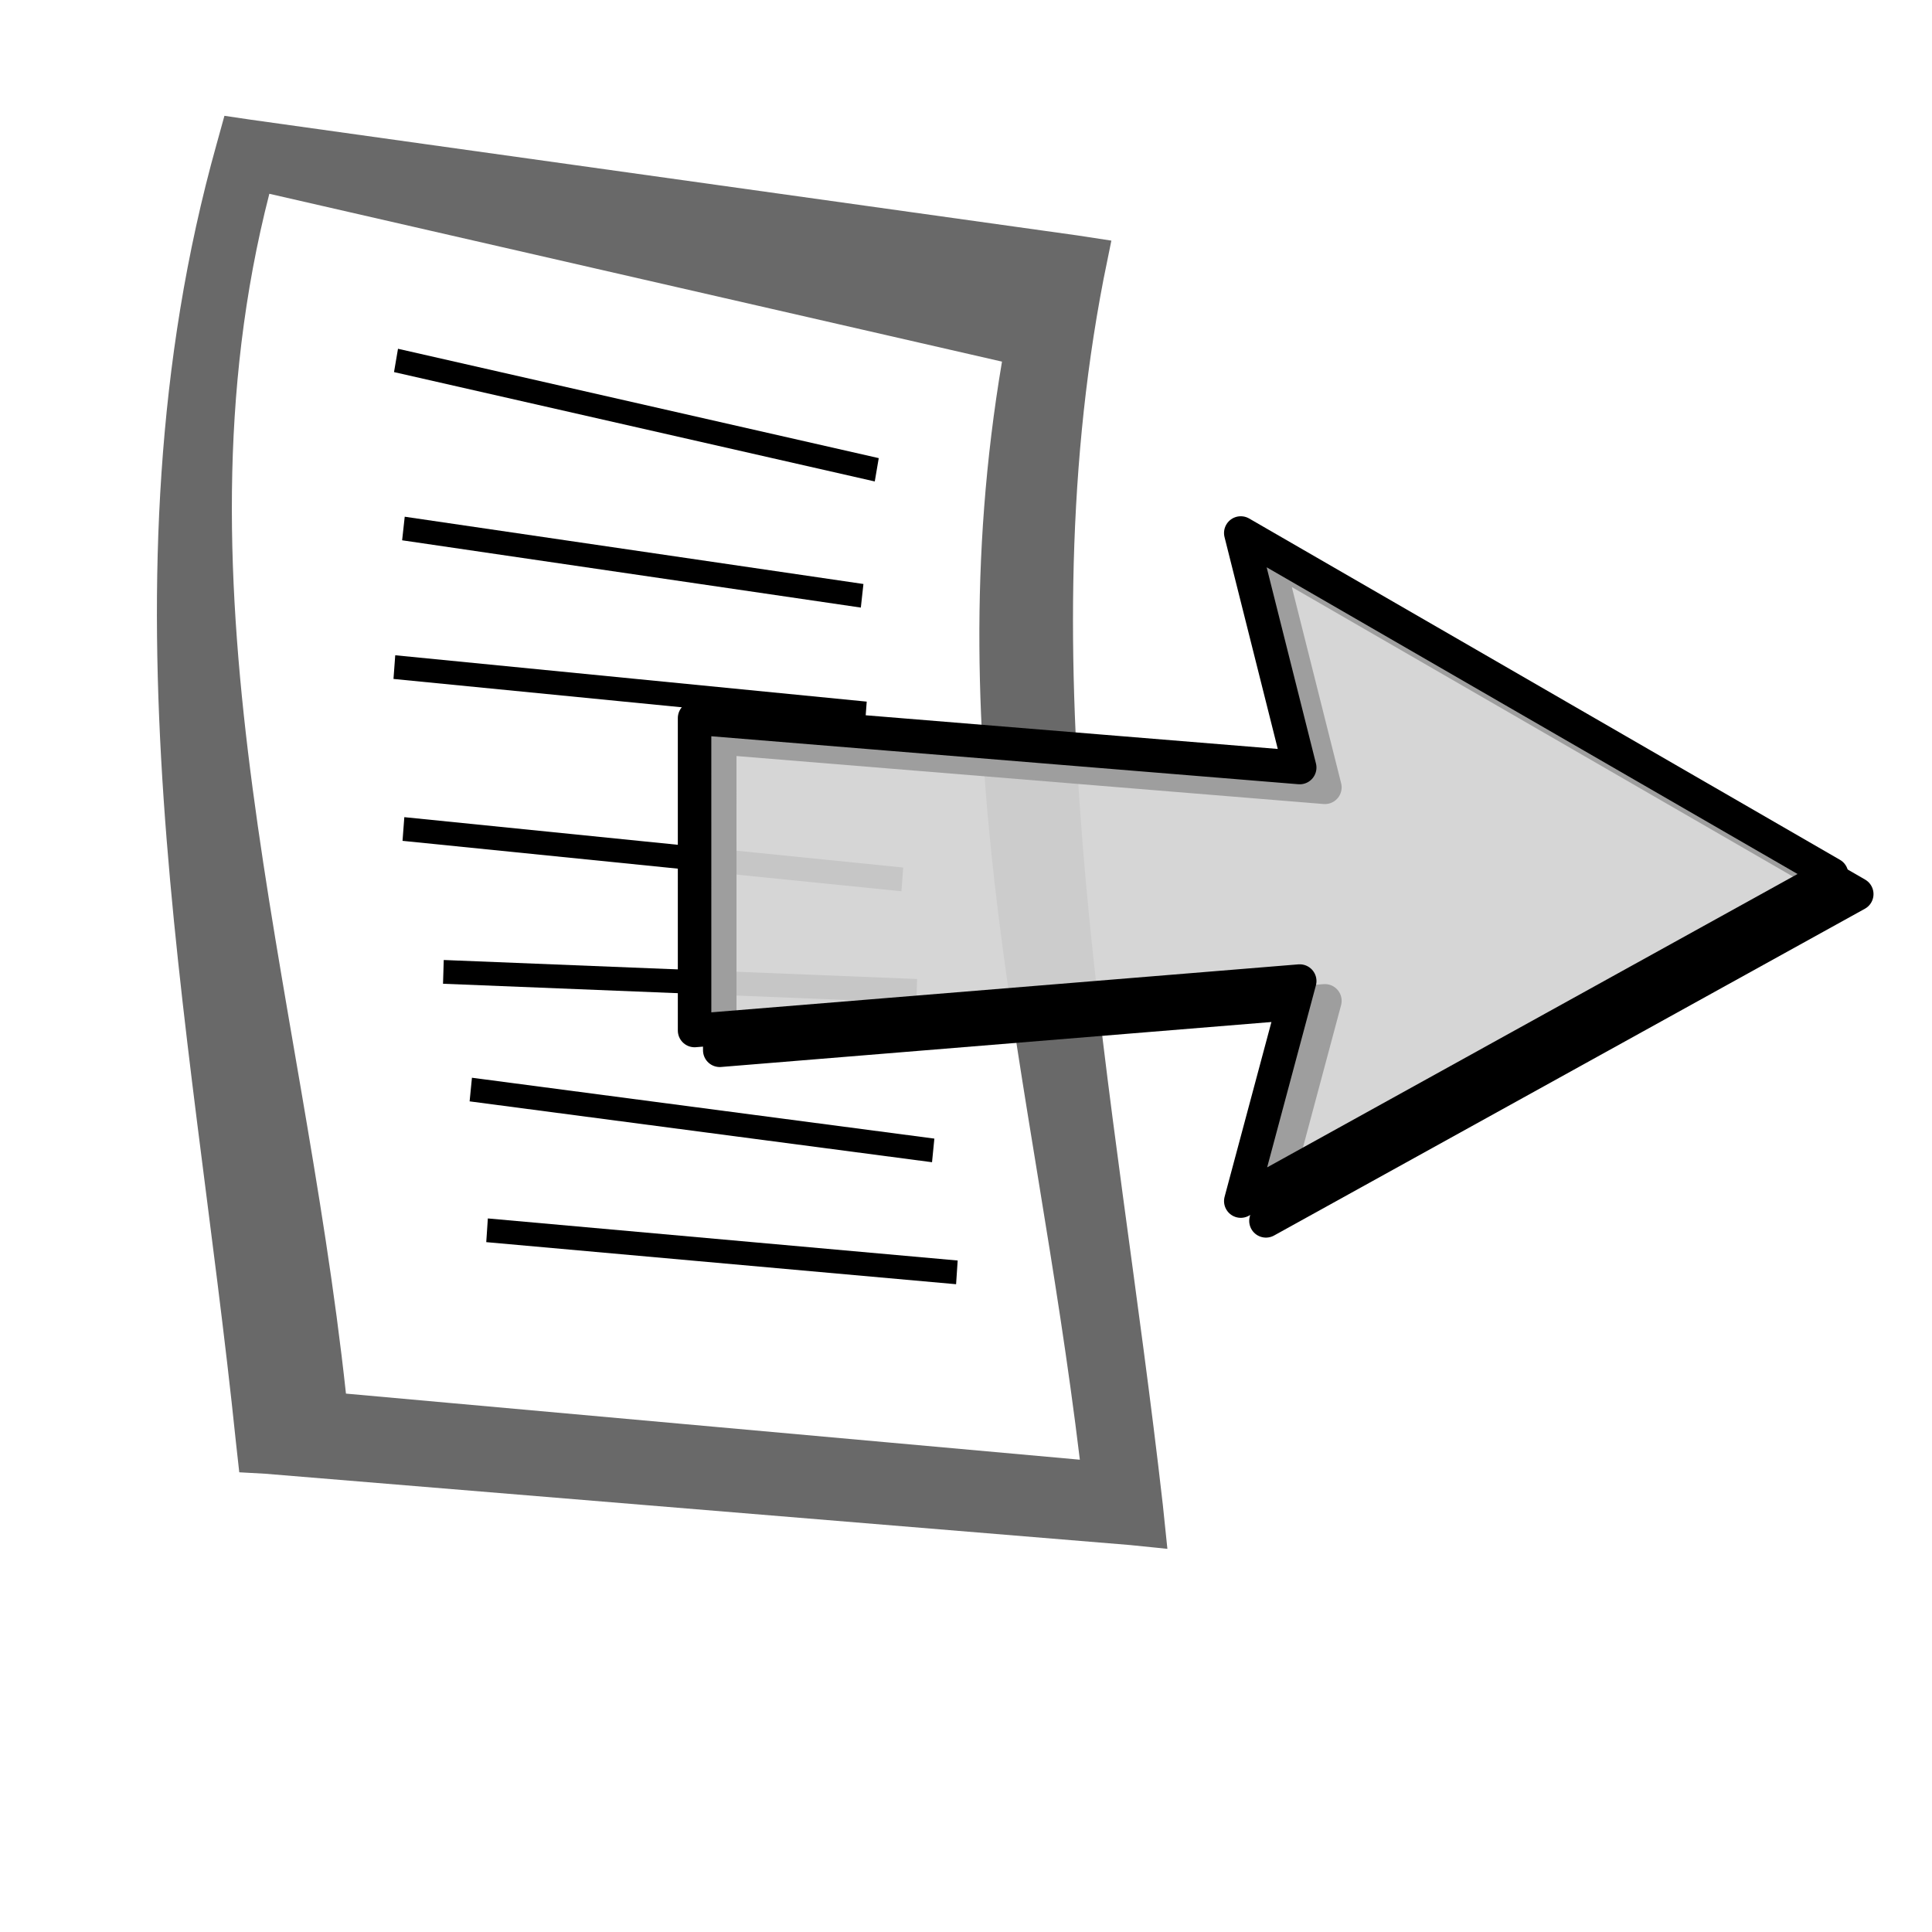
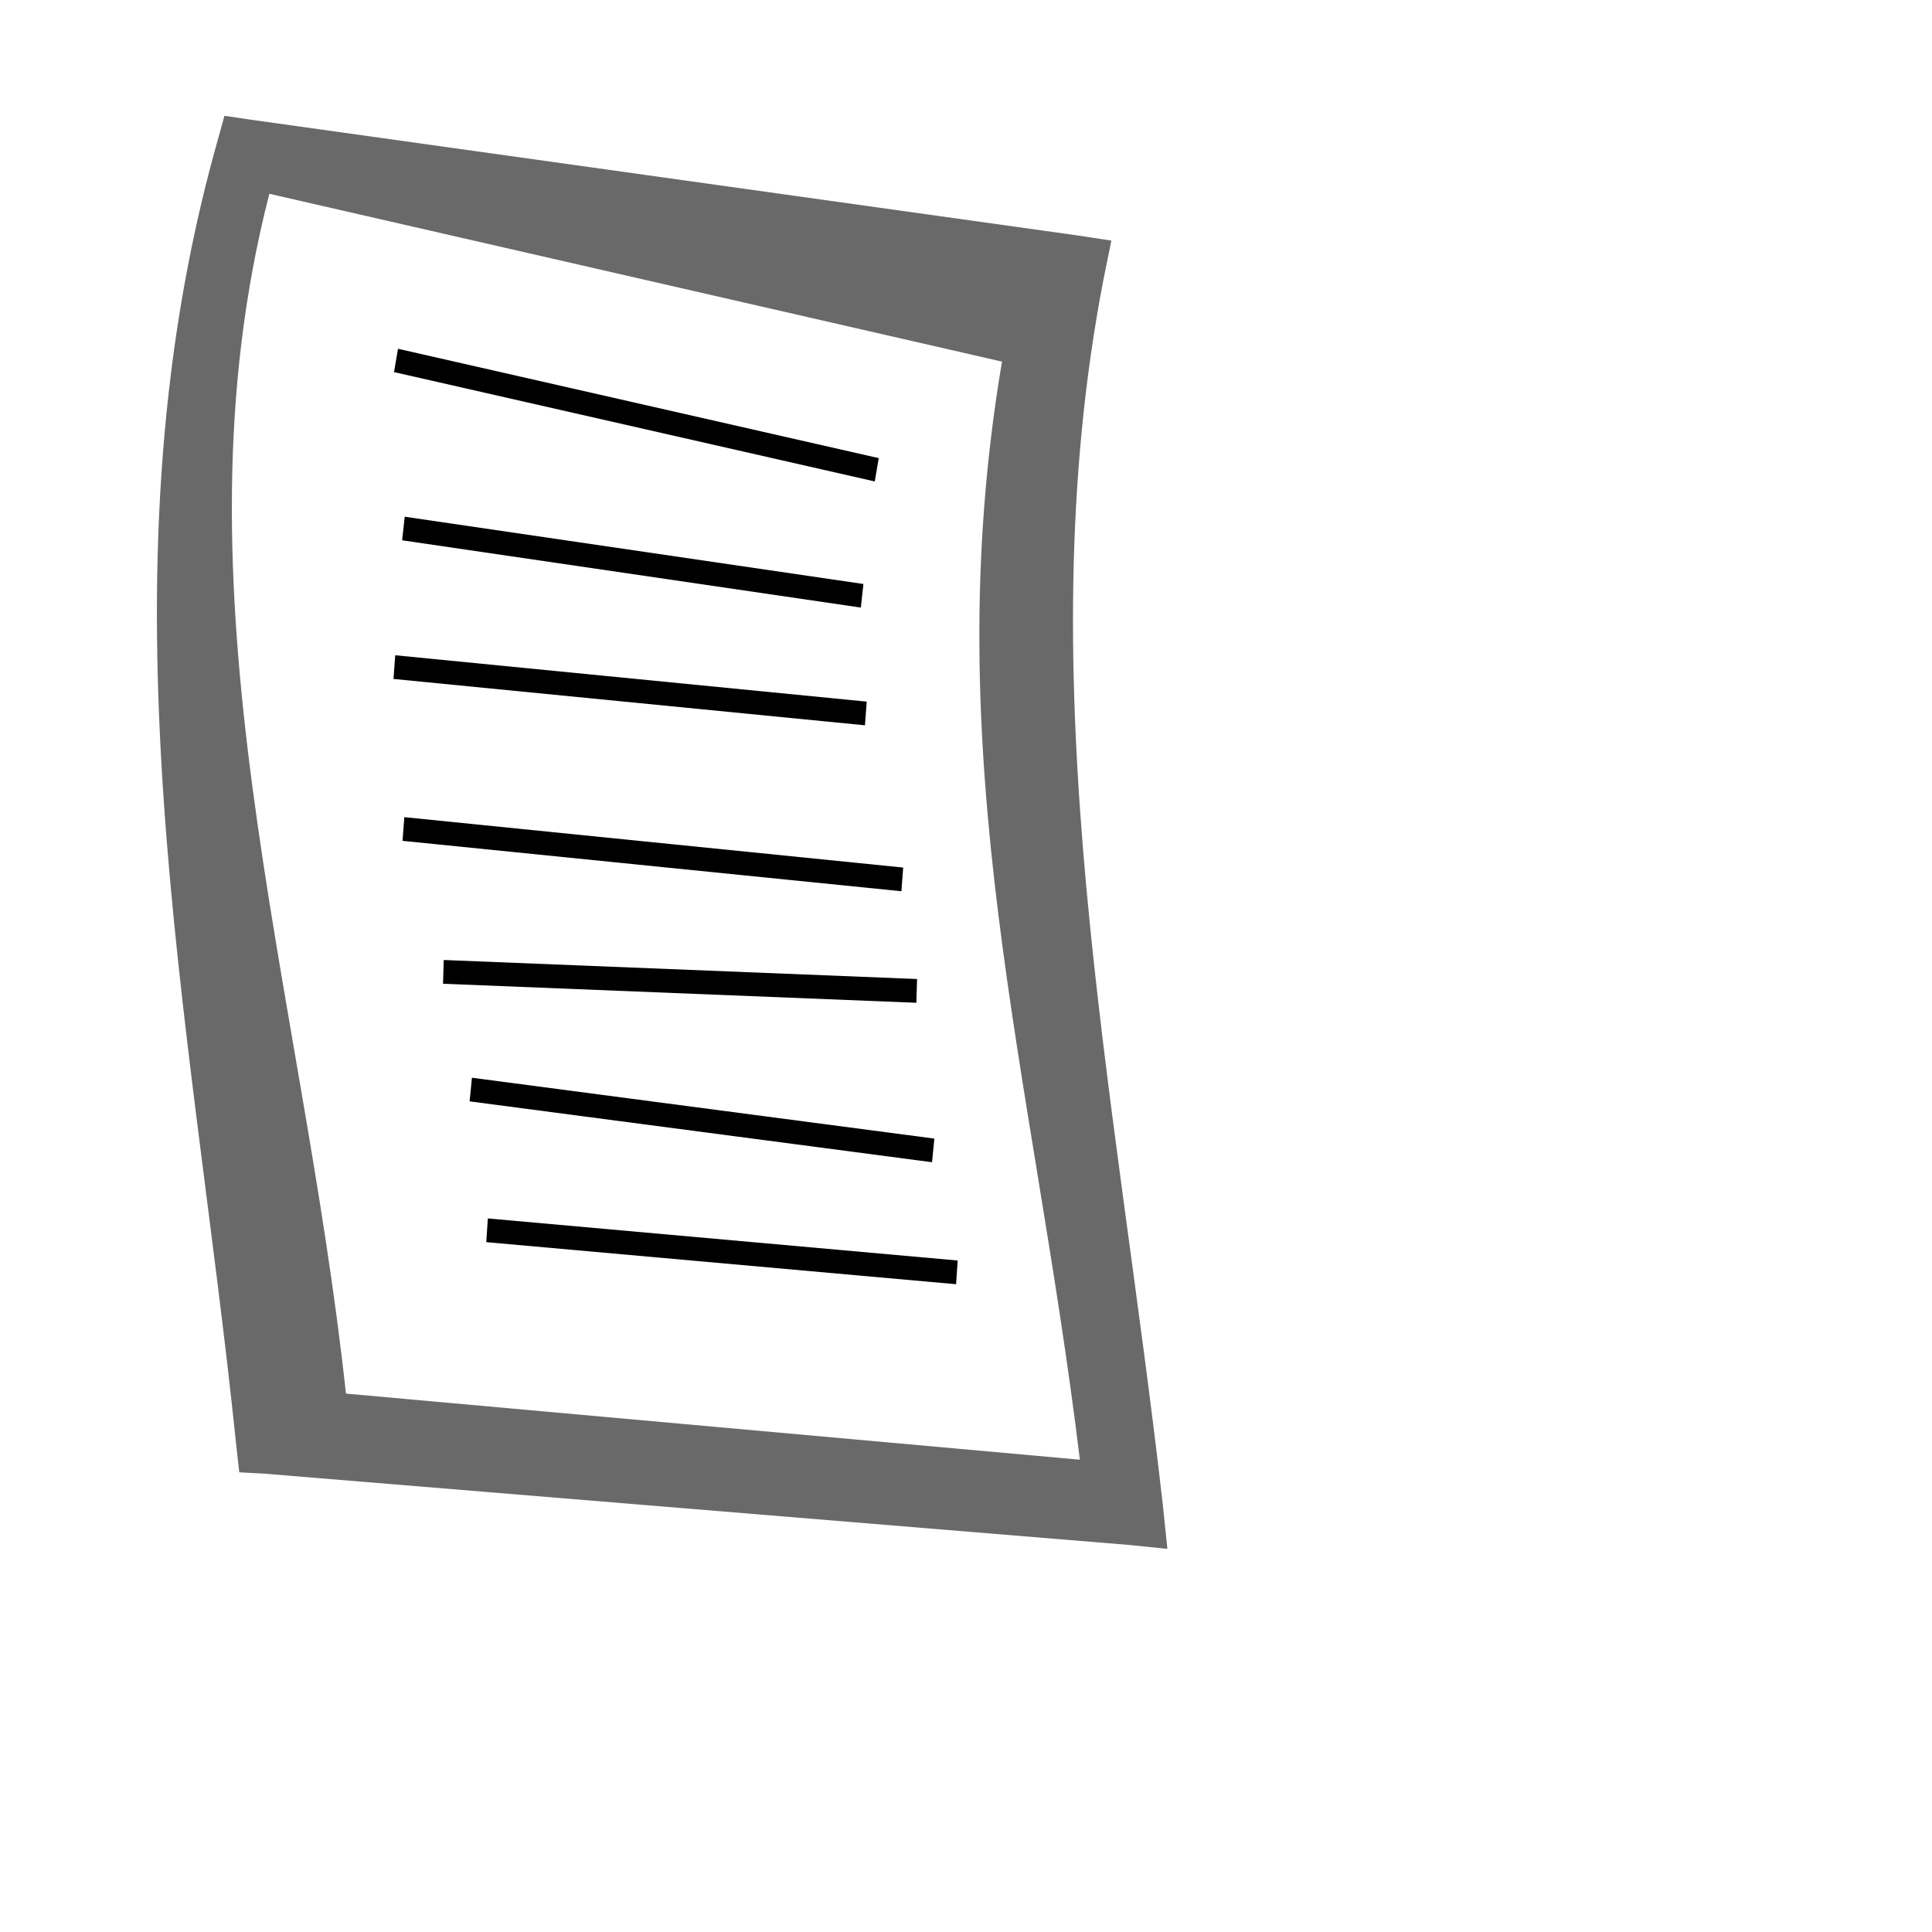
<svg xmlns="http://www.w3.org/2000/svg" xmlns:xlink="http://www.w3.org/1999/xlink" width="45" height="45" id="svg3827" version="1.1">
  <defs id="defs3829">
    <radialGradient r="15.645" cy="36.421" cx="24.837" gradientTransform="matrix(1.1302,0,0,-0.4076925,48.06272,1046.225)" gradientUnits="userSpaceOnUse" id="radialGradient3253" xlink:href="#radialGradient8668" />
    <linearGradient gradientTransform="translate(51.97242,1005.376)" y2="36.437" x2="28.061" y1="31.431" x1="28.061" gradientUnits="userSpaceOnUse" id="linearGradient3239" xlink:href="#linearGradient6971" />
    <radialGradient id="radialGradient5031" xlink:href="#linearGradient5060" gradientUnits="userSpaceOnUse" cy="486.65" cx="605.71" gradientTransform="matrix(-2.7744,0,0,1.9697,112.76,-872.89)" r="117.14" />
    <linearGradient id="linearGradient5060">
      <stop id="stop5062" offset="0" />
      <stop id="stop5064" stop-opacity="0" offset="1" />
    </linearGradient>
    <radialGradient id="radialGradient5029" xlink:href="#linearGradient5060" gradientUnits="userSpaceOnUse" cy="486.65" cx="605.71" gradientTransform="matrix(2.7744,0,0,1.9697,-1891.6,-872.89)" r="117.14" />
    <linearGradient id="linearGradient5027" x1="302.86" gradientUnits="userSpaceOnUse" y1="366.65" gradientTransform="matrix(2.7744,0,0,1.9697,-1892.2,-872.89)" x2="302.86" y2="609.51">
      <stop id="stop5050" stop-opacity="0" offset="0" />
      <stop id="stop5056" offset=".5" />
      <stop id="stop5052" stop-opacity="0" offset="1" />
    </linearGradient>
    <radialGradient id="radialGradient4997" gradientUnits="userSpaceOnUse" cy="6.458" cx="23.447" gradientTransform="matrix(-1.3145,-0.010063,-0.01023,1.3362,46.221,-4.9099)" r="19.062">
      <stop id="stop4993" stop-color="#fff" offset="0" />
      <stop id="stop4995" stop-color="#fff" stop-opacity="0" offset="1" />
    </radialGradient>
    <linearGradient id="linearGradient1764" x1="33.06" gradientUnits="userSpaceOnUse" y1="27.394" gradientTransform="matrix(0.91411,0,0,0.91411,-3.8687,-2.7069)" x2="12.624" y2="12.584">
      <stop id="stop2189" stop-color="#fff" offset="0" />
      <stop id="stop2191" stop-color="#fff" stop-opacity="0" offset="1" />
    </linearGradient>
    <radialGradient id="radialGradient8668" gradientUnits="userSpaceOnUse" cy="36.421" cx="24.837" gradientTransform="matrix(1,0,0,0.53672,0,16.873)" r="15.645">
      <stop id="stop8664" offset="0" />
      <stop id="stop8666" stop-opacity="0" offset="1" />
    </radialGradient>
    <linearGradient id="linearGradient4209" x1="7.062" gradientUnits="userSpaceOnUse" x2="24.688" gradientTransform="translate(0.79549,3.7992)" y1="35.281" y2="35.281">
      <stop id="stop4186" stop-color="#838383" offset="0" />
      <stop id="stop4188" stop-color="#bbb" stop-opacity="0" offset="1" />
    </linearGradient>
    <linearGradient id="linearGradient4234" x1="7.605" gradientUnits="userSpaceOnUse" x2="36.183" gradientTransform="translate(0,5.125)" y1="28.481" y2="40.944">
      <stop id="stop4230" stop-color="#bbb" offset="0" />
      <stop id="stop4232" stop-color="#9f9f9f" offset="1" />
    </linearGradient>
    <linearGradient id="linearGradient4242" x1="12.277" gradientUnits="userSpaceOnUse" x2="12.222" gradientTransform="translate(0,5.125)" y1="37.206" y2="33.759">
      <stop id="stop4238" stop-color="#eee" offset="0" />
      <stop id="stop4240" stop-color="#eee" stop-opacity="0" offset="1" />
    </linearGradient>
    <radialGradient id="radialGradient4250" gradientUnits="userSpaceOnUse" cy="2.958" cx="15.571" gradientTransform="matrix(1.2862,0.7817,-0.71078,1.1696,-2.3543,0.24814)" r="20.936">
      <stop id="stop4246" stop-color="#e4e4e4" offset="0" />
      <stop id="stop4248" stop-color="#d3d3d3" offset="1" />
    </radialGradient>
    <linearGradient id="linearGradient4260" x1="12.378" gradientUnits="userSpaceOnUse" x2="44.096" gradientTransform="translate(0,5.125)" y1="4.433" y2="47.621">
      <stop id="stop4256" stop-color="#fff" offset="0" />
      <stop id="stop4258" stop-color="#fff" stop-opacity="0" offset="1" />
    </linearGradient>
    <linearGradient id="linearGradient4272" x1="23.688" gradientUnits="userSpaceOnUse" x2="23.688" gradientTransform="translate(0,5.125)" y1="11.319" y2="26.357">
      <stop id="stop4276" stop-color="#fff" stop-opacity=".255" offset="0" />
      <stop id="stop4278" stop-color="#fff" offset="1" />
    </linearGradient>
    <linearGradient id="linearGradient2553" y2="11.781" gradientUnits="userSpaceOnUse" y1="31.965" x2="21.748" x1="33.431">
      <stop id="stop2557" stop-color="#fff" offset="0" />
      <stop id="stop2561" stop-color="#e6e6e6" offset=".5" />
      <stop id="stop2563" stop-color="#fff" offset=".75" />
      <stop id="stop2565" stop-color="#e1e1e1" offset=".842" />
      <stop id="stop2559" stop-color="#fff" offset="1" />
    </linearGradient>
    <linearGradient id="linearGradient6907" y2="16.743" gradientUnits="userSpaceOnUse" y1="15.868" x2="8.895" x1="14.752">
      <stop id="stop6903" stop-color="#3465a4" offset="0" />
      <stop id="stop6905" stop-color="#3465a4" stop-opacity="0" offset="1" />
    </linearGradient>
    <linearGradient id="linearGradient6931" y2="21.118" gradientUnits="userSpaceOnUse" y1="18.25" x2="7" x1="12.25">
      <stop id="stop6927" stop-color="#204a87" offset="0" />
      <stop id="stop6929" stop-color="#204a87" stop-opacity="0" offset="1" />
    </linearGradient>
    <linearGradient id="linearGradient6971" y2="36.437" gradientUnits="userSpaceOnUse" y1="31.431" x2="28.061" x1="28.061">
      <stop id="stop6967" stop-color="#ddd" offset="0" />
      <stop id="stop6969" stop-color="#fdfdfd" offset="1" />
    </linearGradient>
    <linearGradient xlink:href="#linearGradient5027" id="linearGradient3248" gradientUnits="userSpaceOnUse" gradientTransform="matrix(2.7744,0,0,1.9697,-1892.2,-872.89)" x1="302.86" y1="366.65" x2="302.86" y2="609.51" />
    <radialGradient xlink:href="#linearGradient5060" id="radialGradient3250" gradientUnits="userSpaceOnUse" gradientTransform="matrix(2.7744,0,0,1.9697,-1891.6,-872.89)" cx="605.71" cy="486.65" r="117.14" />
    <radialGradient xlink:href="#linearGradient5060" id="radialGradient3252" gradientUnits="userSpaceOnUse" gradientTransform="matrix(-2.7744,0,0,1.9697,112.76,-872.89)" cx="605.71" cy="486.65" r="117.14" />
    <linearGradient xlink:href="#linearGradient4234" id="linearGradient3254" gradientUnits="userSpaceOnUse" gradientTransform="translate(0,5.125)" x1="7.605" y1="28.481" x2="36.183" y2="40.944" />
    <radialGradient xlink:href="#radialGradient4250" id="radialGradient3256" gradientUnits="userSpaceOnUse" gradientTransform="matrix(1.2862,0.7817,-0.71078,1.1696,-2.3543,0.24814)" cx="15.571" cy="2.958" r="20.936" />
    <linearGradient xlink:href="#linearGradient4209" id="linearGradient3258" gradientUnits="userSpaceOnUse" gradientTransform="translate(0.79549,3.7992)" x1="7.062" y1="35.281" x2="24.688" y2="35.281" />
    <linearGradient xlink:href="#linearGradient4242" id="linearGradient3260" gradientUnits="userSpaceOnUse" gradientTransform="translate(0,5.125)" x1="12.277" y1="37.206" x2="12.222" y2="33.759" />
    <linearGradient xlink:href="#linearGradient4272" id="linearGradient3262" gradientUnits="userSpaceOnUse" gradientTransform="translate(0,5.125)" x1="23.688" y1="11.319" x2="23.688" y2="26.357" />
    <linearGradient xlink:href="#linearGradient4260" id="linearGradient3264" gradientUnits="userSpaceOnUse" gradientTransform="translate(0,5.125)" x1="12.378" y1="4.433" x2="44.096" y2="47.621" />
    <linearGradient xlink:href="#linearGradient2553" id="linearGradient3266" gradientUnits="userSpaceOnUse" x1="33.431" y1="31.965" x2="21.748" y2="11.781" />
    <radialGradient xlink:href="#radialGradient8668" id="radialGradient3268" gradientUnits="userSpaceOnUse" gradientTransform="matrix(1.1302,0,0,-0.4076925,48.06272,1046.225)" cx="24.837" cy="36.421" r="15.645" />
    <linearGradient xlink:href="#linearGradient6971" id="linearGradient3270" gradientUnits="userSpaceOnUse" gradientTransform="translate(51.97242,1005.376)" x1="28.061" y1="31.431" x2="28.061" y2="36.437" />
  </defs>
  <g id="layer1" transform="translate(0,-1007.362)">
    <g id="layer1-7" transform="matrix(-0.2501995,0,0,0.2887717,123.4411,917.4097)" style="fill:#696969">
      <g id="g3257" transform="matrix(1.9175,0,0,1.9175,-607.19,-179.09)" style="fill:#696969">
        <path id="path3224" d="m 563.06,260.72 -1.25,0.16 -40.15,4.87 -1.66,0.22 0.38,1.62 c 3.78,16.93 -0.59,34.07 -2.88,51.57 l -0.22,1.84 1.81,-0.16 42,-3 1.25,-0.06 0.16,-1.25 c 2.13,-17.86 6.92,-36.12 0.94,-54.62 l -0.38,-1.19 z m -2.18,3.28 c 4.96,16.72 -1.56,33.17 -3.72,50.47 l -35.63,2.78 c 2.25,-16.14 7.03,-29.55 3.78,-46.19 L 560.88,264 z" style="fill:#696969;fill-rule:evenodd" />
        <path id="path3237" d="m 531.39,275.61 23.34,-4.6" style="fill:#696969;stroke:#000000;stroke-width:1px" />
        <path id="path3243" d="m 532.1,280.91 22.27,-2.83" style="fill:#696969;stroke:#000000;stroke-width:1px" />
        <path id="path3247" d="m 531.92,285.86 22.89,-1.95" style="fill:#696969;stroke:#000000;stroke-width:1px" />
        <path id="path3249" d="m 530.15,292.84 24.22,-2.12" style="fill:#696969;stroke:#000000;stroke-width:1px" />
        <path id="path3251" d="m 529.45,297.53 22.98,-0.8" style="fill:#696969;stroke:#000000;stroke-width:1px" />
        <path id="path3253" d="m 528.65,304.24 22.45,-2.56" style="fill:#696969;stroke:#000000;stroke-width:1px" />
        <path id="path3255" d="m 527.5,309.37 22.81,-1.77" style="fill:#696969;stroke:#000000;stroke-width:1px" />
      </g>
    </g>
    <rect style="color:#000000;fill:#00ffff;fill-opacity:0;fill-rule:nonzero;stroke:none;stroke-width:0.425;marker:none;visibility:visible;display:inline;overflow:visible;enable-background:accumulate" id="rect3032" width="44.575" height="44.575" x="0.189" y="1007.599" />
    <rect style="color:#000000;fill:#00ffff;fill-opacity:0;fill-rule:nonzero;stroke:none;stroke-width:0.425;marker:none;visibility:visible;display:inline;overflow:visible;enable-background:accumulate" id="rect3032-4" width="44.575" height="44.575" x="84.498" y="1050.075" />
-     <g id="g3322" transform="translate(-46.60714,-3.571429)">
-       <use x="0" y="0" width="744.094" height="1052.362" transform="translate(0.5864354,0.4607839)" xlink:href="#rect899" id="use1503" />
-       <path d="m 75.507,1023.348 1.373,5.463 -14.095,-1.152 2.35e-4,7.277 14.095,-1.152 -1.373,5.125 13.761,-7.611 -13.761,-7.95 z" id="rect899" style="fill:#d3d3d3;fill-opacity:0.75;fill-rule:evenodd;stroke:#000000;stroke-width:0.78;stroke-linecap:round;stroke-linejoin:round" />
-     </g>
  </g>
</svg>
